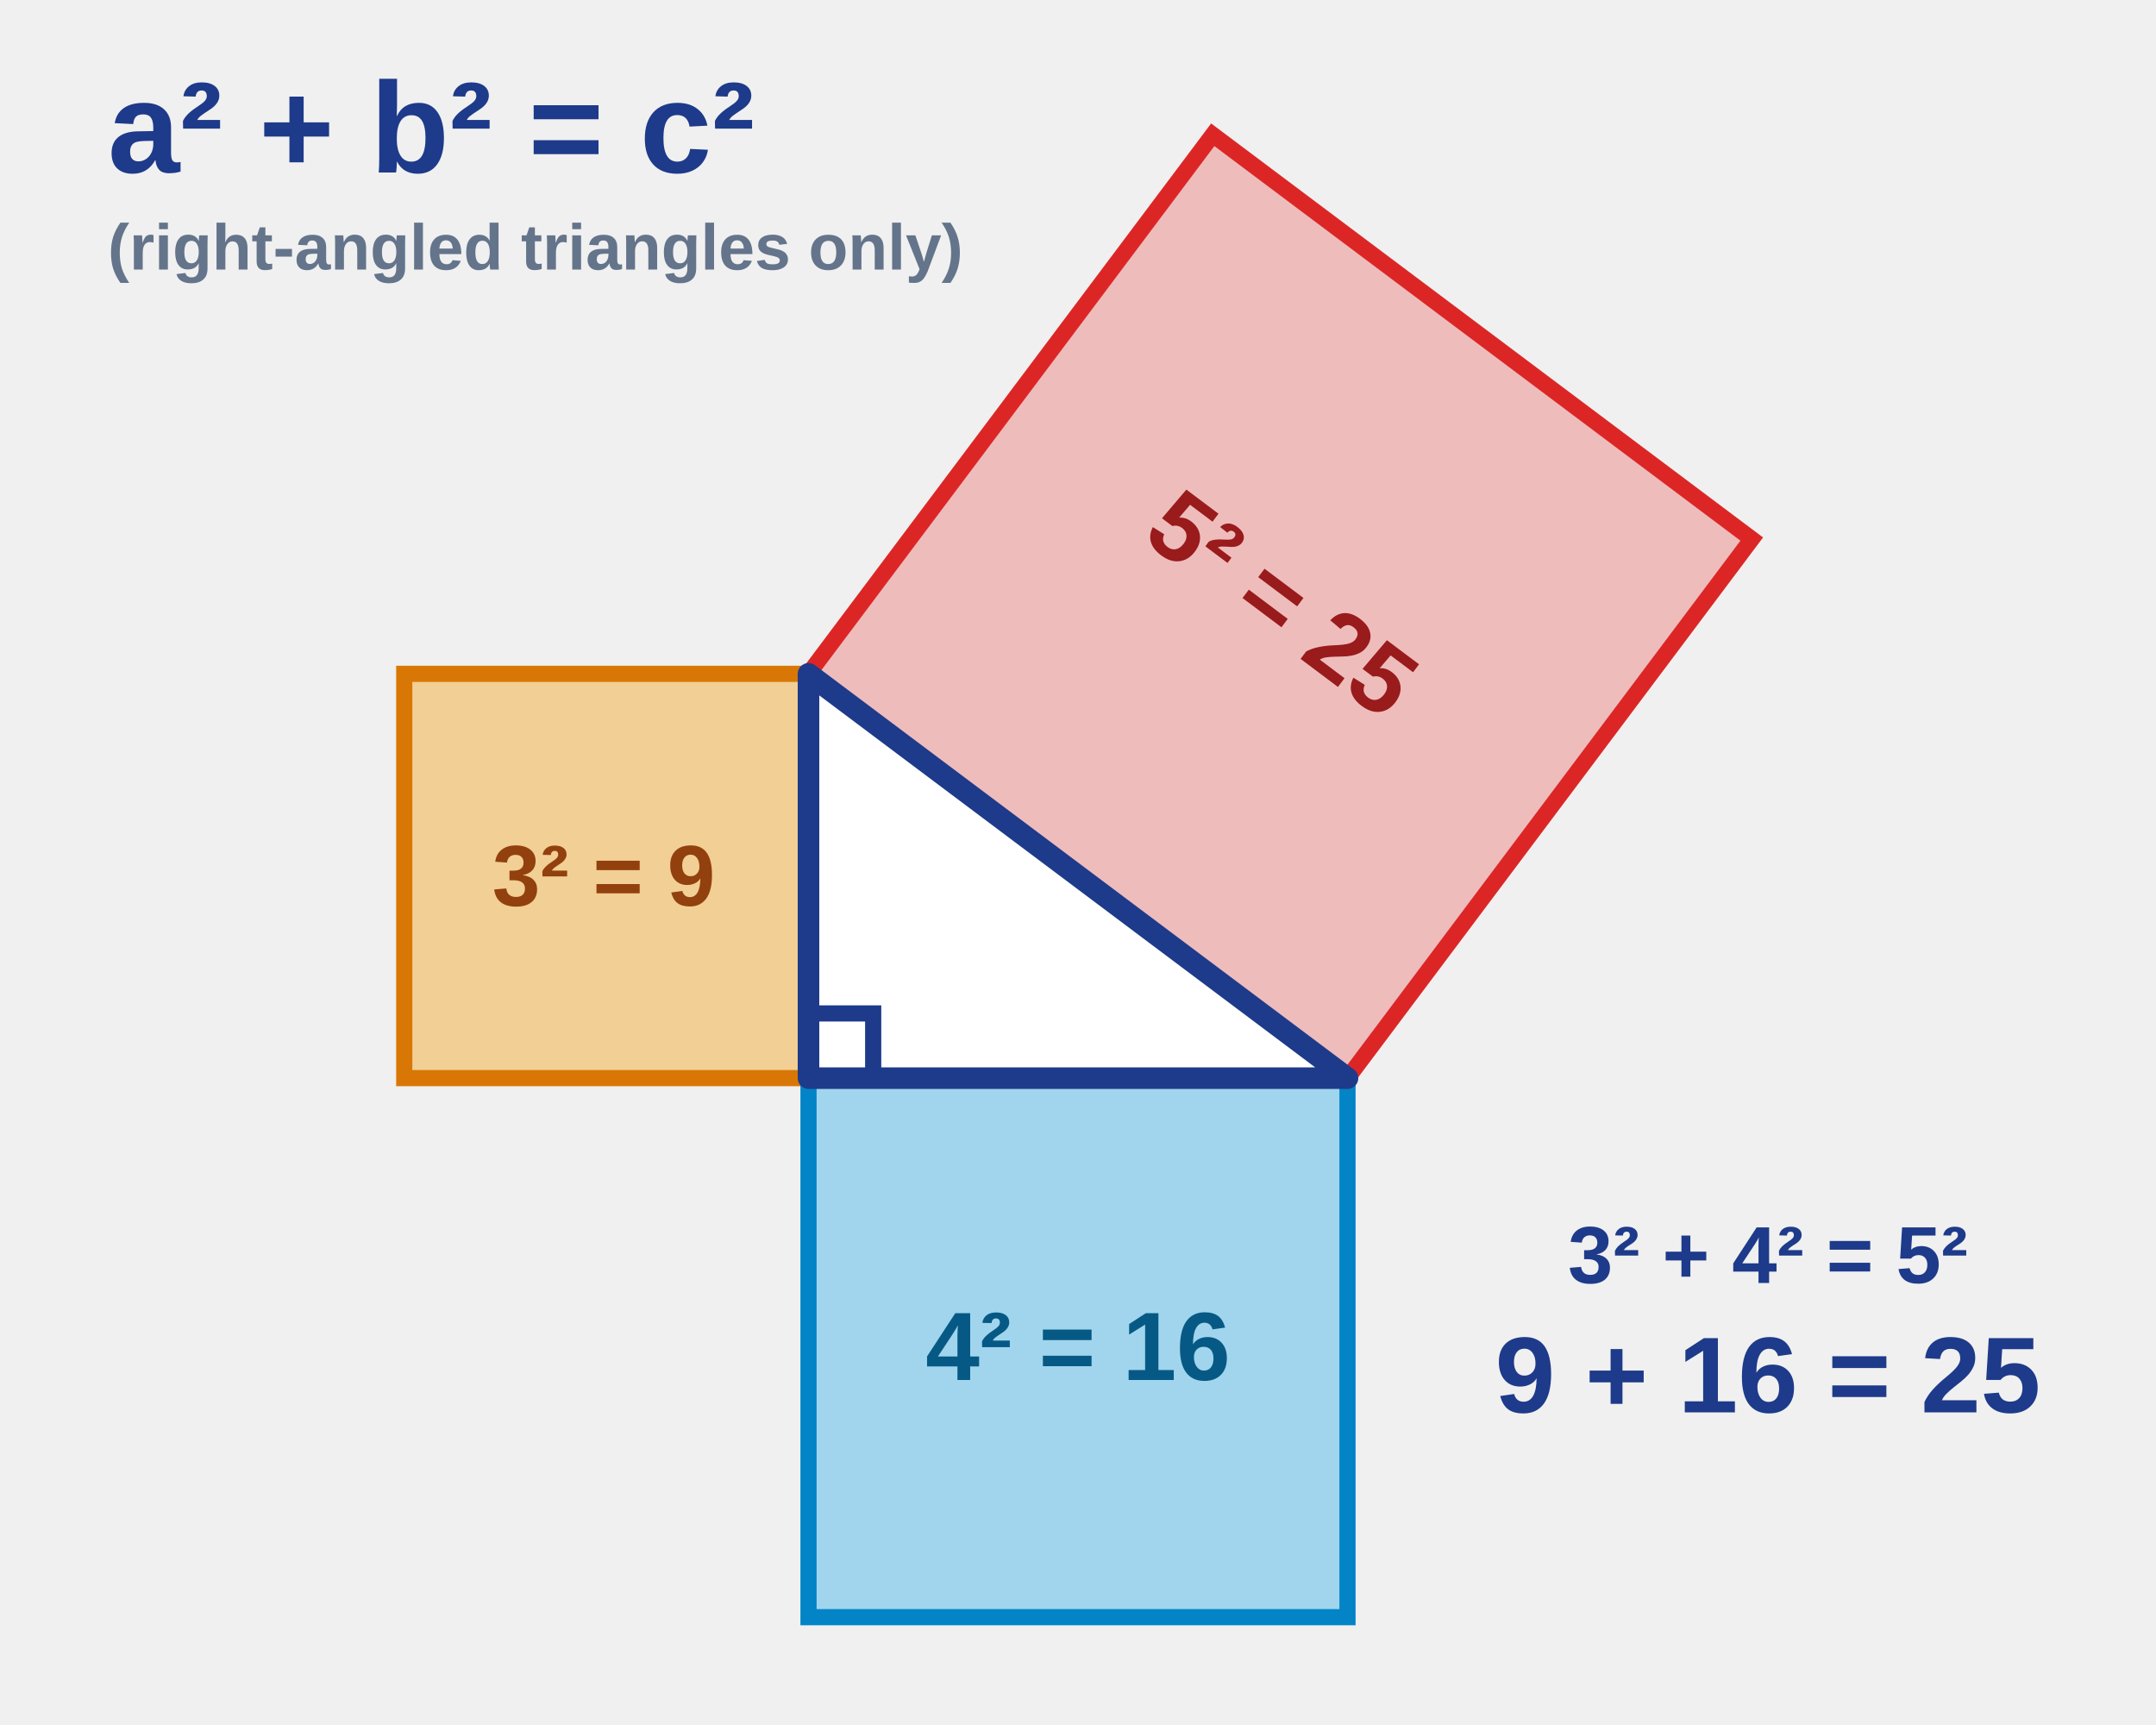
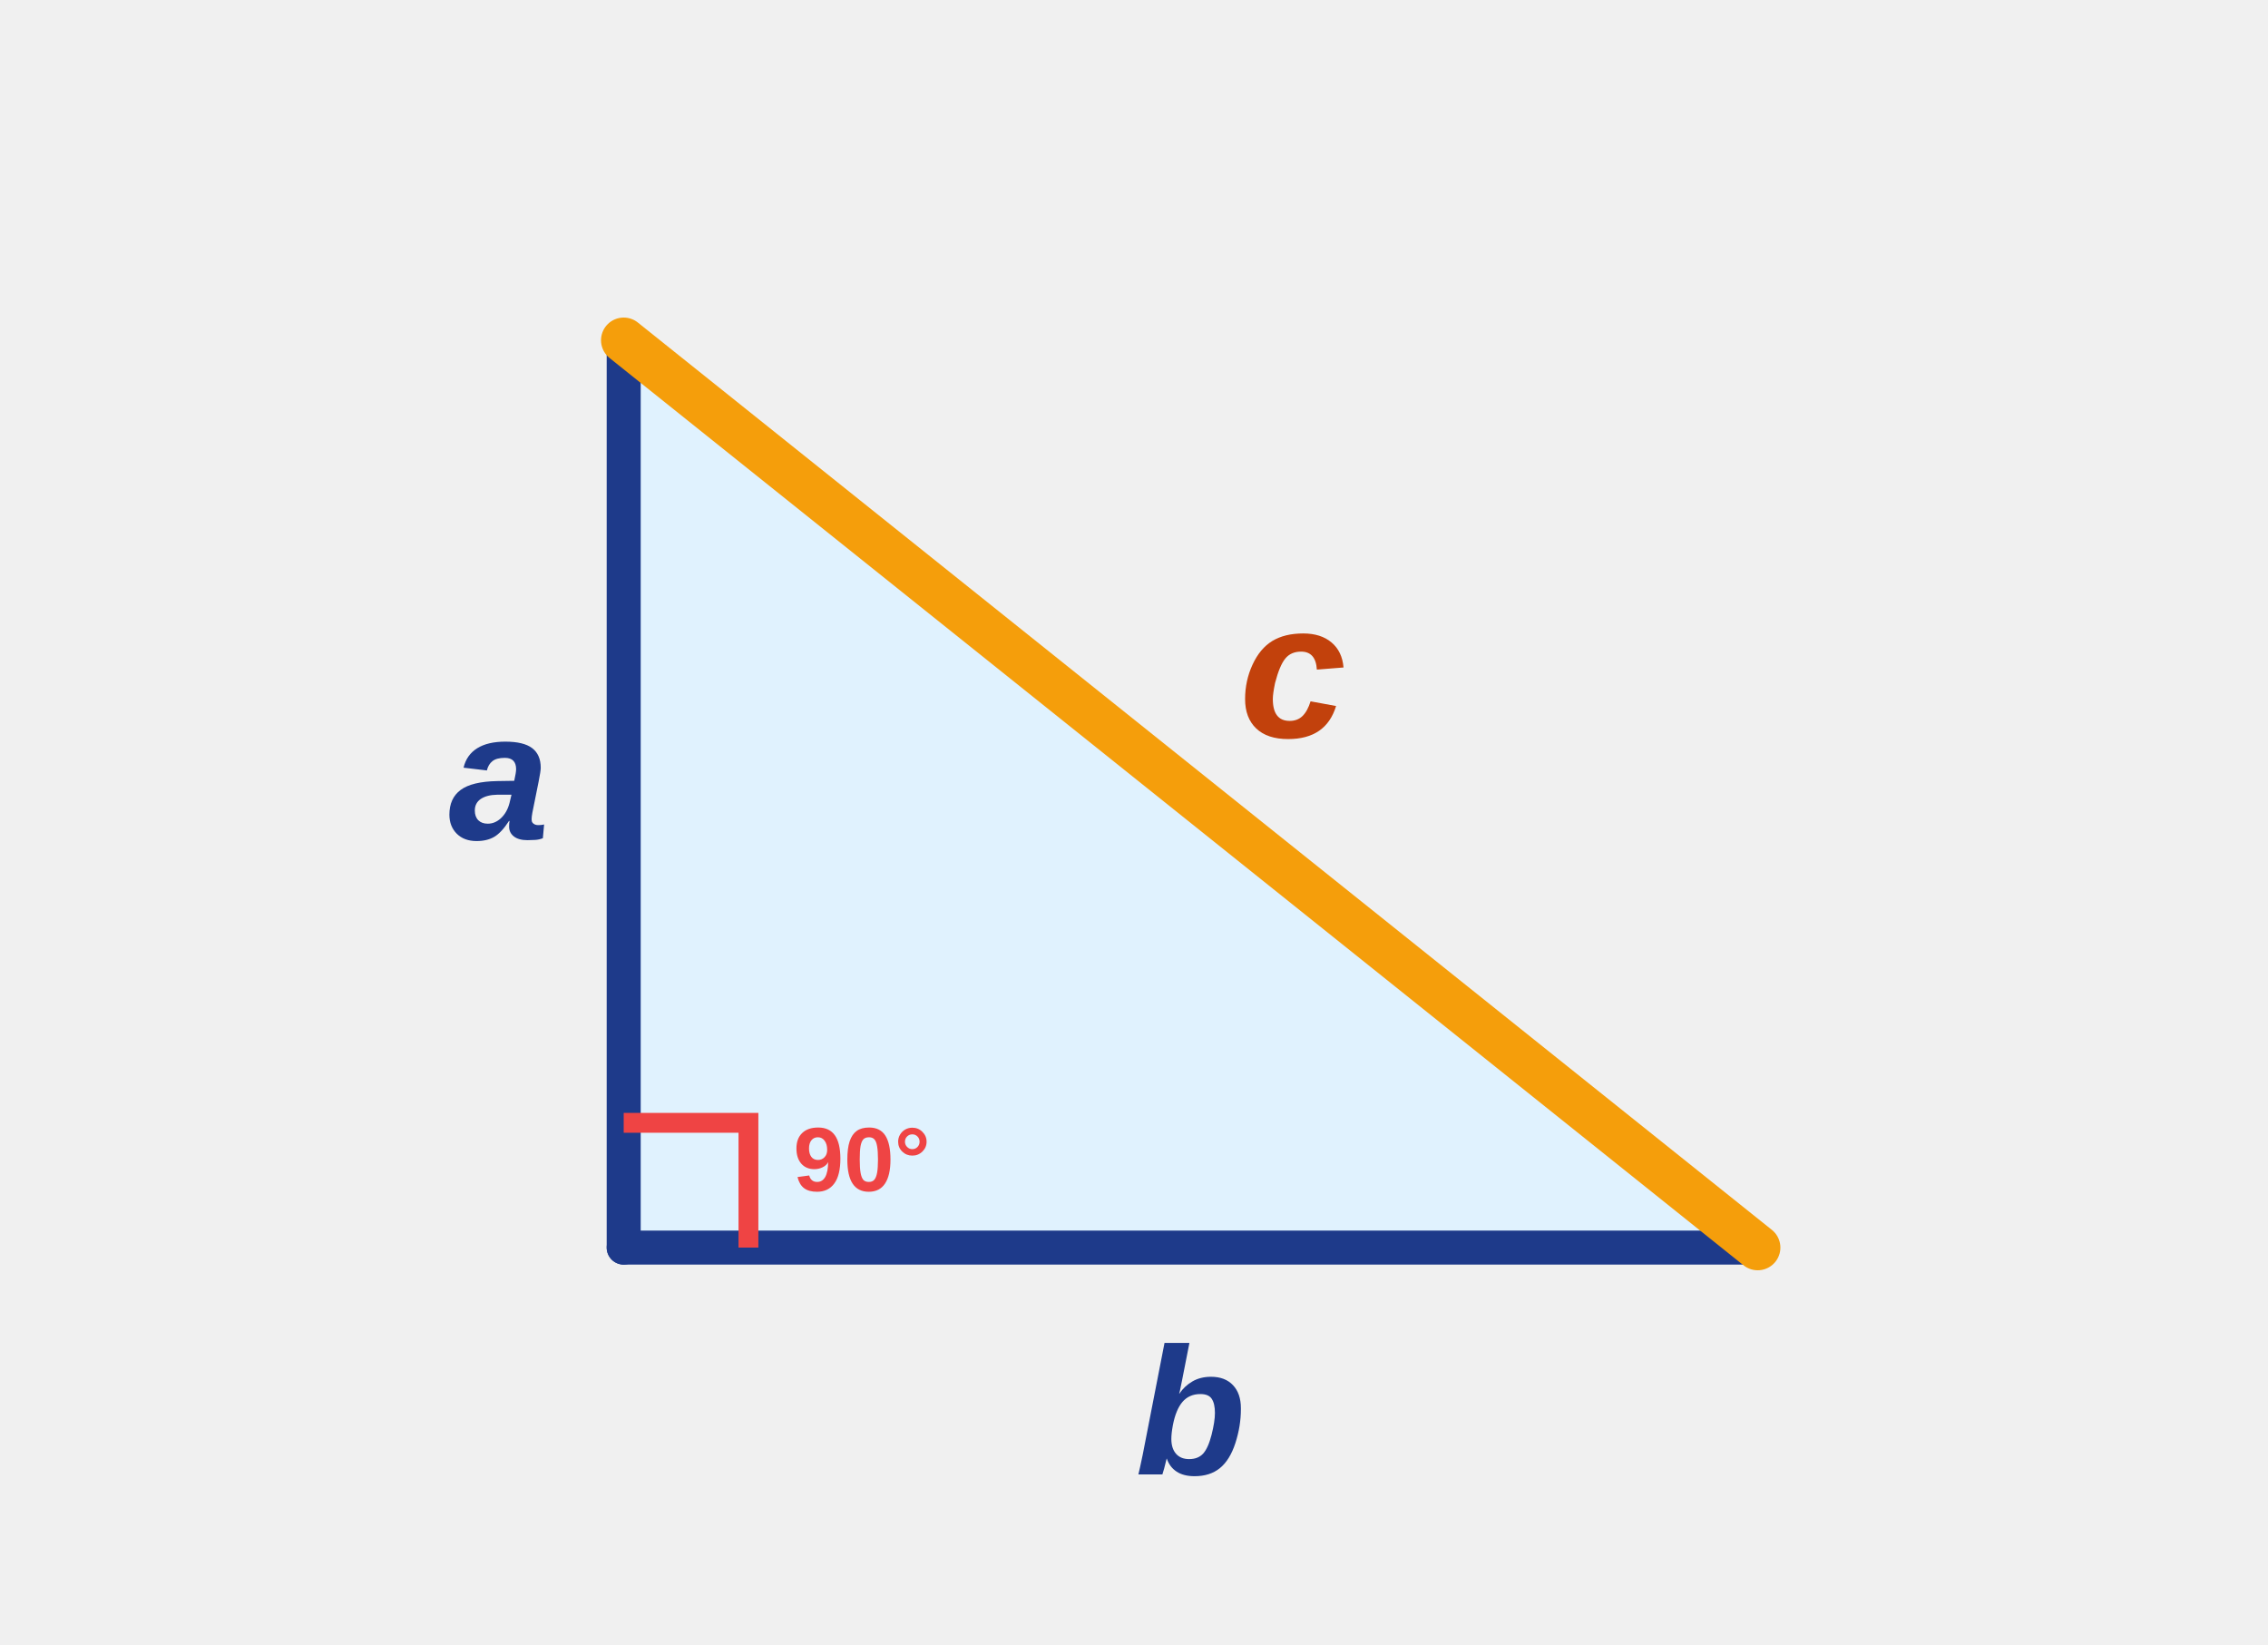
- <svg xmlns="http://www.w3.org/2000/svg" viewBox="0 0 400 320" role="img" aria-label="Pythagoras: squares on the two short sides add up to the square on the long side" font-family="Segoe UI, Arial, sans-serif" font-weight="700">
-   <rect x="75" y="125" width="75" height="75" fill="#f59e0b" fill-opacity=".4" stroke="#d97706" stroke-width="3" />
-   <rect x="150" y="200" width="100" height="100" fill="#0ea5e9" fill-opacity=".35" stroke="#0284c7" stroke-width="3" />
-   <polygon points="250,200 150,125 225,25 325,100" fill="#ef4444" fill-opacity=".3" stroke="#dc2626" stroke-width="3" />
-   <polygon points="150,200 250,200 150,125" fill="#ffffff" stroke="#1e3a8a" stroke-width="4" stroke-linejoin="round" />
-   <path d="M162 200 V188 H150" fill="none" stroke="#1e3a8a" stroke-width="3" />
-   <text x="112" y="168" fill="#92400e" font-size="16" text-anchor="middle">3² = 9</text>
-   <text x="200" y="256" fill="#075985" font-size="18" text-anchor="middle">4² = 16</text>
-   <text x="237.5" y="118" fill="#991b1b" font-size="18" text-anchor="middle" transform="rotate(36.9 237.5 112.5)">5² = 25</text>
-   <text x="20" y="32" fill="#1e3a8a" font-size="24">a² + b² = c²</text>
-   <text x="20" y="50" fill="#64748b" font-size="12">(right-angled triangles only)</text>
-   <text x="328" y="238" fill="#1e3a8a" font-size="15" text-anchor="middle">3² + 4² = 5²</text>
-   <text x="328" y="262" fill="#1e3a8a" font-size="20" text-anchor="middle">9 + 16 = 25</text>
+ <svg xmlns="http://www.w3.org/2000/svg" viewBox="0 0 400 290" role="img" aria-label="Right-angled triangle with short sides a and b and the longest side c opposite the right angle">
+   <polygon points="110,60 110,220 310,220" fill="#e0f2fe" />
+   <line x1="110" y1="60" x2="110" y2="220" stroke="#1e3a8a" stroke-width="6" stroke-linecap="round" />
+   <line x1="110" y1="220" x2="310" y2="220" stroke="#1e3a8a" stroke-width="6" stroke-linecap="round" />
+   <line x1="110" y1="60" x2="310" y2="220" stroke="#f59e0b" stroke-width="8" stroke-linecap="round" />
+   <path d="M132 220 V198 H110" fill="none" stroke="#ef4444" stroke-width="3.5" />
+   <text x="152" y="210" text-anchor="middle" font-family="Arial, Helvetica, sans-serif" font-weight="700" font-size="16" fill="#ef4444">90°</text>
+   <text x="88" y="148" text-anchor="middle" font-family="Arial, Helvetica, sans-serif" font-weight="700" font-size="32" font-style="italic" fill="#1e3a8a">a</text>
+   <text x="210" y="260" text-anchor="middle" font-family="Arial, Helvetica, sans-serif" font-weight="700" font-size="32" font-style="italic" fill="#1e3a8a">b</text>
+   <text x="228" y="130" text-anchor="middle" font-family="Arial, Helvetica, sans-serif" font-weight="700" font-size="34" font-style="italic" fill="#c2410c">c</text>
</svg>
